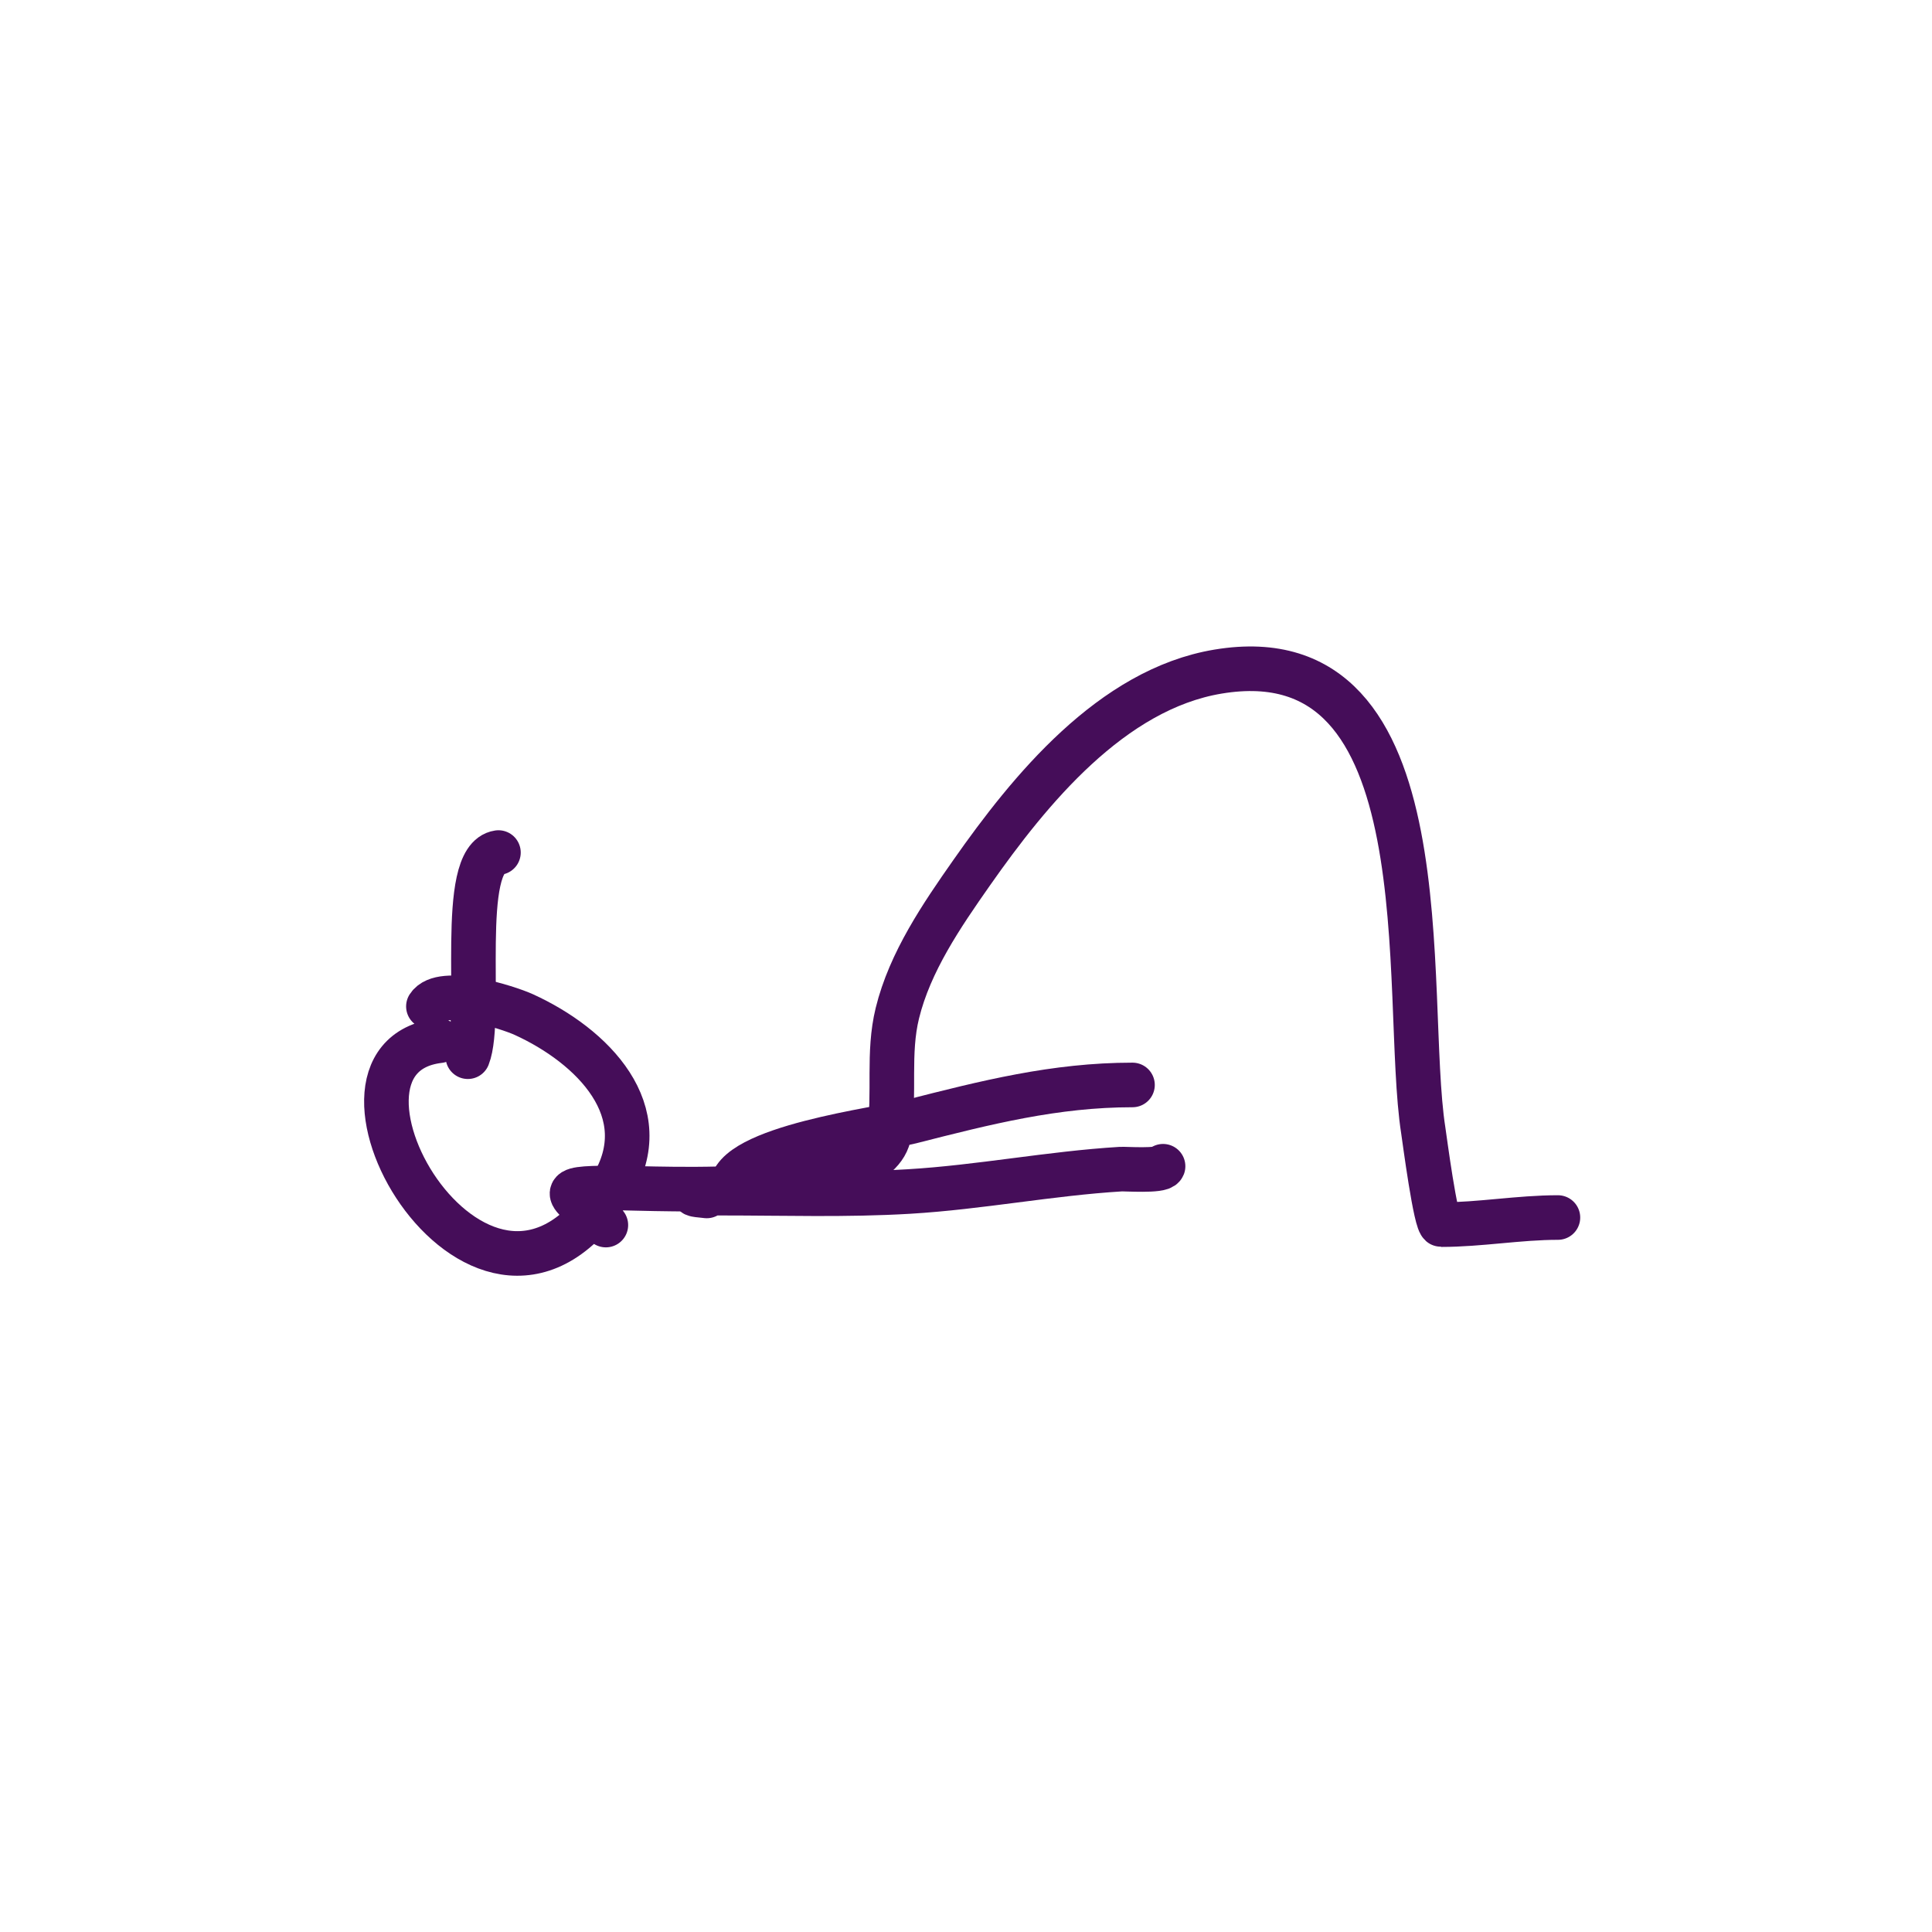
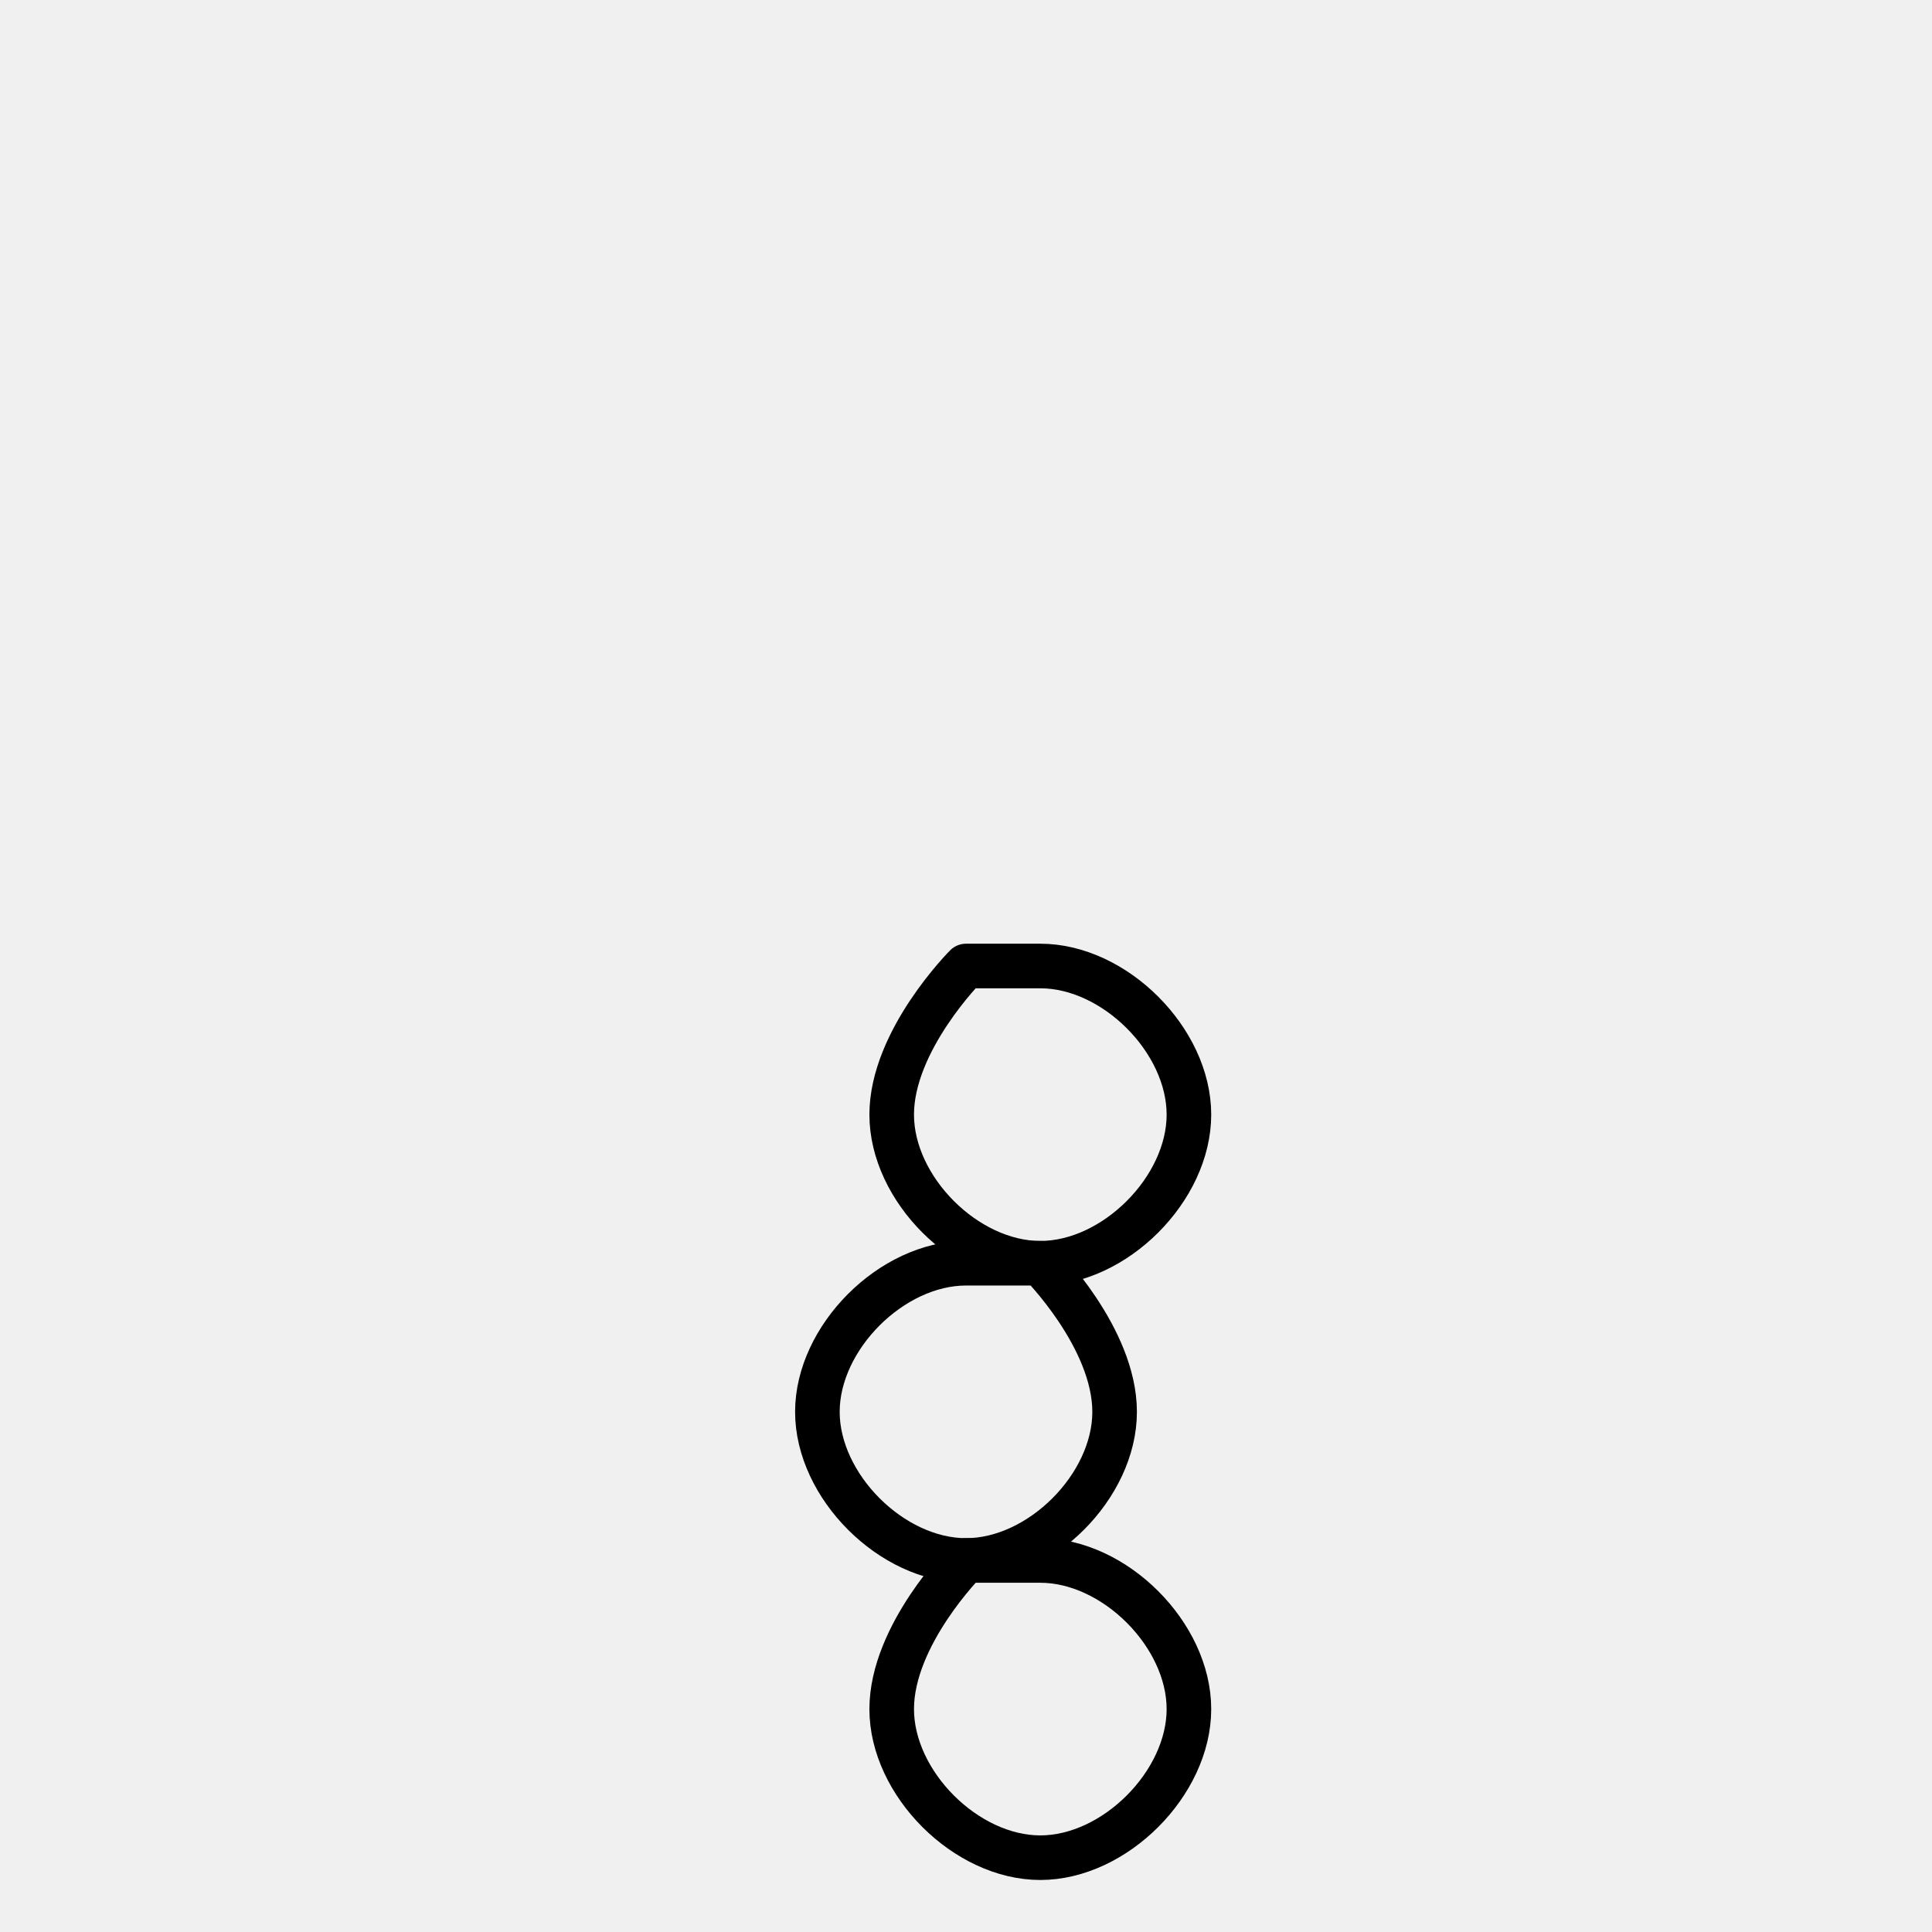
- <svg xmlns="http://www.w3.org/2000/svg" width="130" height="130" viewBox="0 0 130 130" fill="none">
-   <rect width="130" height="130" fill="white" />
-   <path d="M29.552 70.03C19.672 71.191 32.654 93.684 41.152 79.87C44.283 74.781 39.85 70.365 35.244 68.267C34.172 67.779 29.714 66.353 28.826 67.719" stroke="#450D59" stroke-width="3" stroke-linecap="round" stroke-linejoin="round" />
-   <path d="M33.539 57.366C30.774 57.773 32.519 68.48 31.48 71.103" stroke="#450D59" stroke-width="3" stroke-linecap="round" stroke-linejoin="round" />
-   <path d="M40.767 82.432C38.206 80.236 37.126 79.94 41.193 79.935C44.479 79.932 59.167 80.889 59.84 76.245C60.23 73.555 59.722 70.873 60.38 68.181C61.224 64.727 63.372 61.589 65.382 58.722C69.277 53.167 74.791 46.382 81.961 45.19C97.46 42.613 94.343 66.903 95.768 76.059C95.851 76.591 96.606 82.403 96.982 82.403C99.591 82.403 102.205 81.925 104.829 81.925" stroke="#450D59" stroke-width="3" stroke-linecap="round" stroke-linejoin="round" />
-   <path d="M47.556 80.472C45.498 80.285 47.871 80.286 48.554 80.286C52.758 80.286 56.966 80.424 61.165 80.174C65.944 79.889 70.649 78.958 75.418 78.668C75.708 78.65 78.123 78.817 78.26 78.474" stroke="#450D59" stroke-width="3" stroke-linecap="round" stroke-linejoin="round" />
-   <path d="M49.227 79.995C49.112 77.228 59.433 75.948 61.276 75.477C66.334 74.186 70.987 73.004 76.203 73.004" stroke="#450D59" stroke-width="3" stroke-linecap="round" stroke-linejoin="round" />
+ <svg xmlns="http://www.w3.org/2000/svg" viewBox="0 0 130 130" fill="none" preserveAspectRatio="xMidYMid meet">
+   <path d="M65 65C65 65 60 70 60 75C60 80 65 85 70 85C75 85 80 80 80 75C80 70 75 65 70 65C65 65 65 65 65 65Z" stroke="currentColor" stroke-width="3" stroke-linecap="round" stroke-linejoin="round" />
+   <path d="M70 85C70 85 75 90 75 95C75 100 70 105 65 105C60 105 55 100 55 95C55 90 60 85 65 85C70 85 70 85 70 85Z" stroke="currentColor" stroke-width="3" stroke-linecap="round" stroke-linejoin="round" />
+   <path d="M65 105C65 105 60 110 60 115C60 120 65 125 70 125C75 125 80 120 80 115C80 110 75 105 70 105C65 105 65 105 65 105Z" stroke="currentColor" stroke-width="3" stroke-linecap="round" stroke-linejoin="round" />
</svg>
